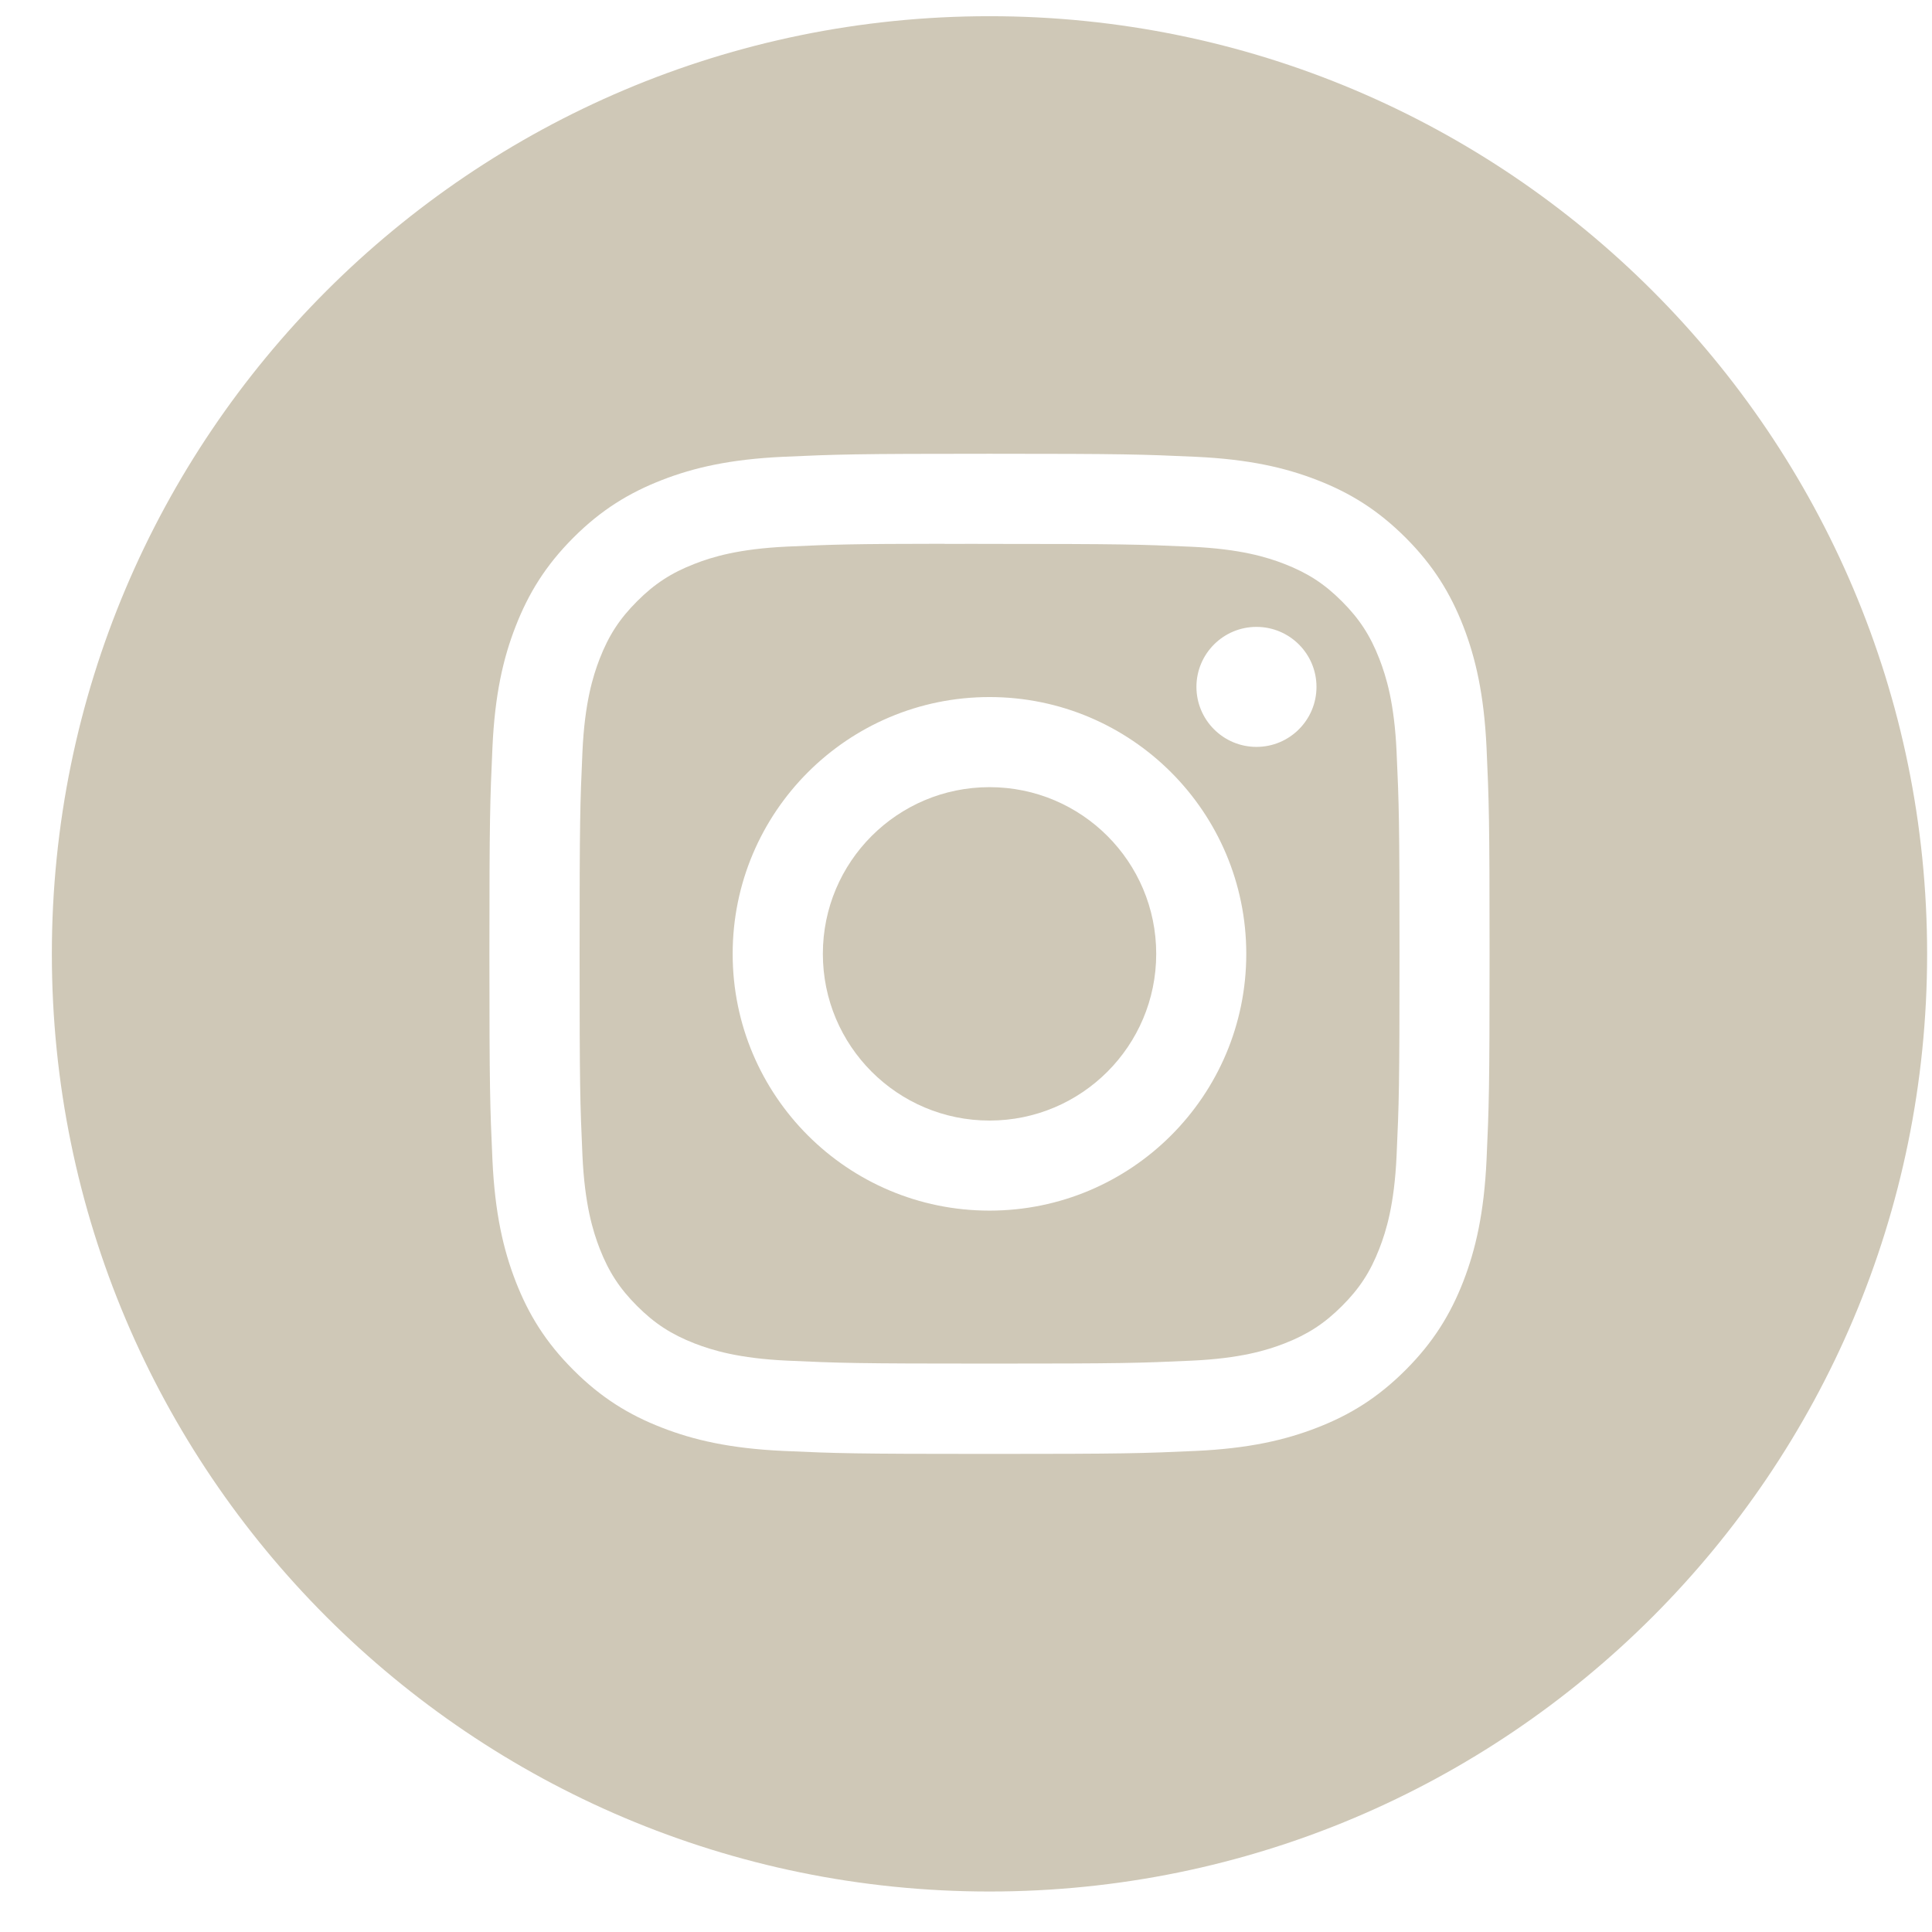
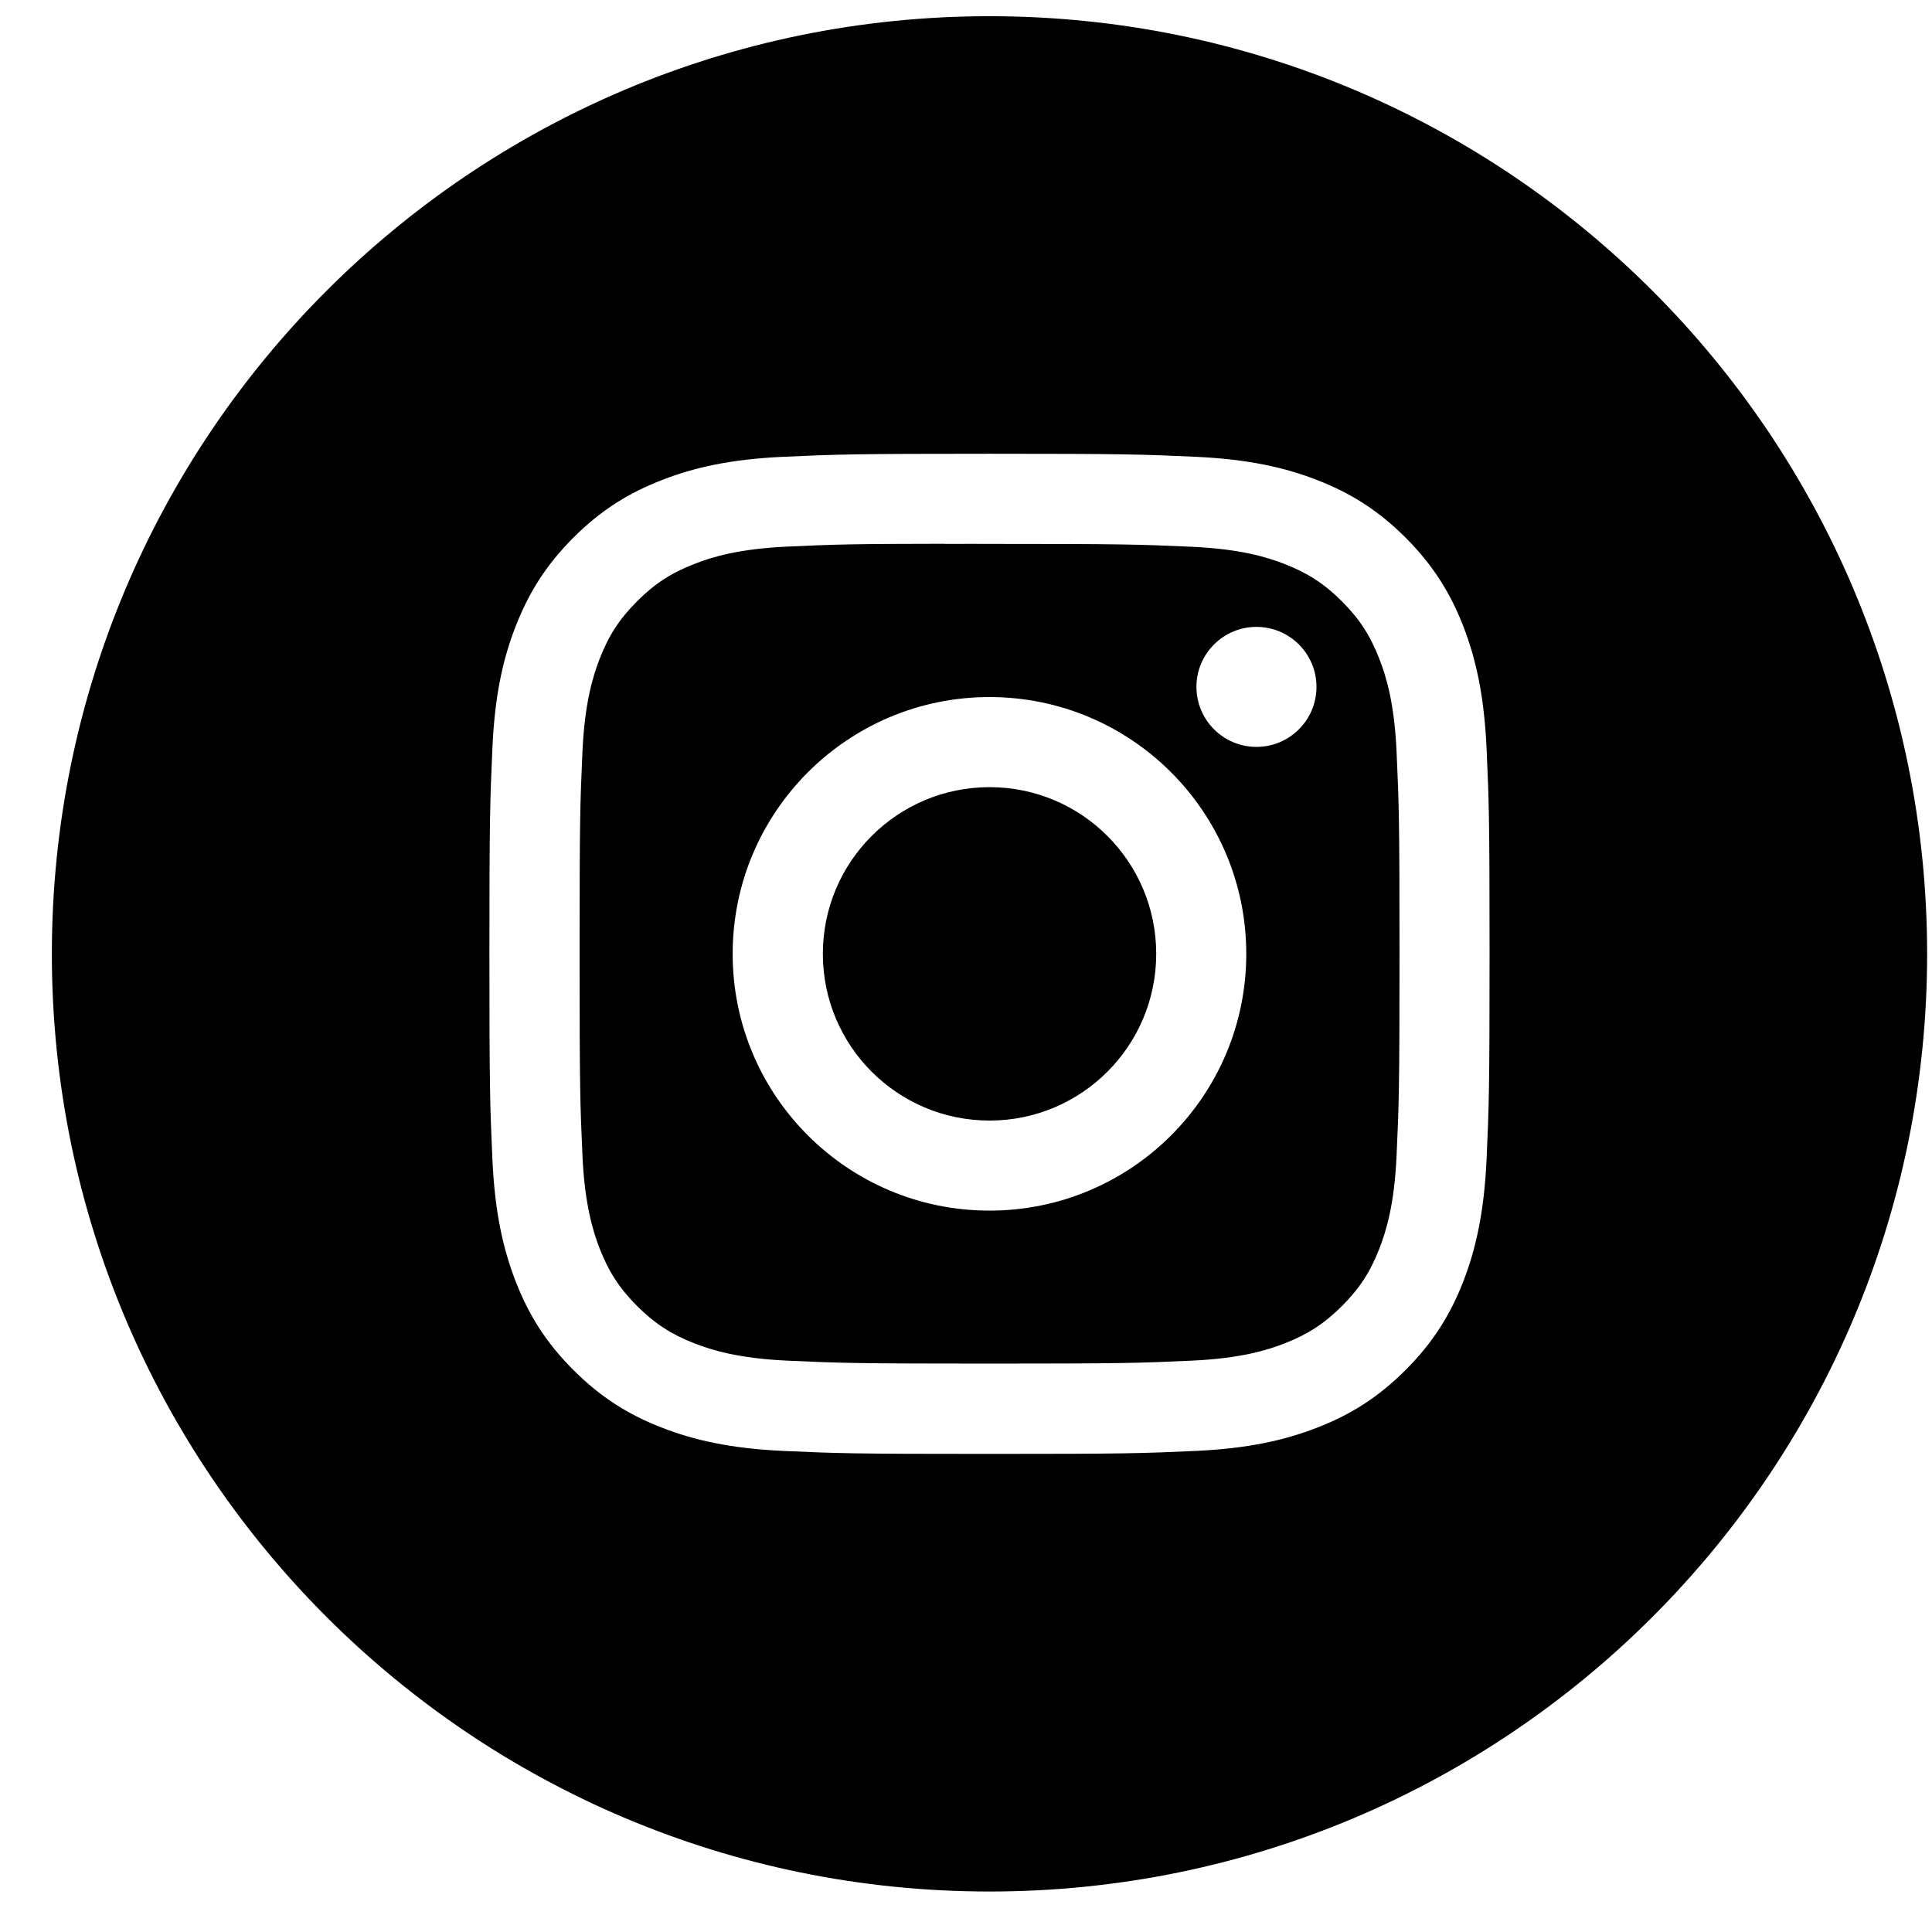
<svg xmlns="http://www.w3.org/2000/svg" width="44" height="44" viewBox="0 0 44 44" fill="none">
  <g id="Instagram">
-     <path id="Combined Shape" fill-rule="evenodd" clip-rule="evenodd" d="M22.535 0.369C10.741 0.369 1.181 9.93 1.181 21.724C1.181 33.517 10.741 43.078 22.535 43.078C34.329 43.078 43.889 33.517 43.889 21.724C43.889 9.93 34.329 0.369 22.535 0.369ZM17.84 10.403C19.055 10.348 19.443 10.334 22.536 10.334H22.533C25.627 10.334 26.014 10.348 27.228 10.403C28.441 10.459 29.269 10.65 29.995 10.932C30.745 11.223 31.378 11.612 32.012 12.245C32.645 12.879 33.034 13.514 33.326 14.263C33.606 14.987 33.798 15.815 33.855 17.027C33.91 18.242 33.924 18.63 33.924 21.723C33.924 24.816 33.91 25.204 33.855 26.419C33.798 27.631 33.606 28.458 33.326 29.183C33.034 29.932 32.645 30.567 32.012 31.2C31.379 31.834 30.744 32.224 29.996 32.514C29.271 32.796 28.442 32.988 27.23 33.044C26.015 33.099 25.628 33.112 22.535 33.112C19.442 33.112 19.054 33.099 17.839 33.044C16.627 32.988 15.799 32.796 15.075 32.514C14.326 32.224 13.691 31.834 13.058 31.2C12.424 30.567 12.035 29.932 11.744 29.183C11.463 28.458 11.271 27.631 11.215 26.418C11.16 25.203 11.146 24.816 11.146 21.723C11.146 18.63 11.16 18.242 11.215 17.027C11.269 15.815 11.461 14.987 11.744 14.263C12.036 13.514 12.425 12.879 13.058 12.245C13.691 11.612 14.327 11.223 15.076 10.932C15.8 10.65 16.628 10.459 17.84 10.403Z" fill="#CFC8B7" />
-     <path id="Combined Shape_2" fill-rule="evenodd" clip-rule="evenodd" d="M21.515 12.387C21.713 12.386 21.927 12.386 22.157 12.386L22.536 12.387C25.577 12.387 25.938 12.398 27.139 12.452C28.249 12.503 28.852 12.688 29.253 12.844C29.785 13.051 30.164 13.297 30.562 13.696C30.961 14.095 31.207 14.474 31.414 15.006C31.57 15.407 31.756 16.01 31.806 17.12C31.861 18.321 31.873 18.681 31.873 21.721C31.873 24.76 31.861 25.121 31.806 26.322C31.756 27.432 31.57 28.035 31.414 28.436C31.208 28.967 30.961 29.346 30.562 29.744C30.163 30.142 29.785 30.389 29.253 30.596C28.852 30.752 28.249 30.937 27.139 30.988C25.938 31.043 25.577 31.055 22.536 31.055C19.495 31.055 19.135 31.043 17.934 30.988C16.824 30.937 16.221 30.751 15.819 30.596C15.288 30.389 14.908 30.142 14.51 29.744C14.111 29.345 13.864 28.966 13.657 28.435C13.502 28.034 13.316 27.431 13.265 26.32C13.211 25.12 13.2 24.759 13.2 21.718C13.2 18.677 13.211 18.318 13.265 17.117C13.316 16.007 13.502 15.404 13.657 15.003C13.864 14.471 14.111 14.091 14.51 13.693C14.908 13.294 15.288 13.047 15.819 12.841C16.221 12.684 16.824 12.499 17.934 12.448C18.985 12.4 19.392 12.386 21.515 12.384V12.387ZM28.615 14.277C27.861 14.277 27.248 14.889 27.248 15.643C27.248 16.398 27.861 17.01 28.615 17.01C29.37 17.01 29.982 16.398 29.982 15.643C29.982 14.889 29.37 14.277 28.615 14.277V14.277ZM16.686 21.724C16.686 18.494 19.305 15.875 22.535 15.875C25.765 15.875 28.383 18.494 28.383 21.724C28.383 24.954 25.765 27.571 22.535 27.571C19.305 27.571 16.686 24.954 16.686 21.724Z" fill="#CFC8B7" />
-     <path id="Shape" fill-rule="evenodd" clip-rule="evenodd" d="M22.536 17.927C24.633 17.927 26.332 19.626 26.332 21.723C26.332 23.82 24.633 25.52 22.536 25.52C20.439 25.52 18.74 23.82 18.74 21.723C18.74 19.626 20.439 17.927 22.536 17.927V17.927Z" fill="#CFC8B7" />
+     <path id="Combined Shape" fill-rule="evenodd" clip-rule="evenodd" d="M22.535 0.369C10.741 0.369 1.181 9.93 1.181 21.724C1.181 33.517 10.741 43.078 22.535 43.078C34.329 43.078 43.889 33.517 43.889 21.724C43.889 9.93 34.329 0.369 22.535 0.369ZM17.84 10.403C19.055 10.348 19.443 10.334 22.536 10.334H22.533C25.627 10.334 26.014 10.348 27.228 10.403C28.441 10.459 29.269 10.65 29.995 10.932C30.745 11.223 31.378 11.612 32.012 12.245C32.645 12.879 33.034 13.514 33.326 14.263C33.606 14.987 33.798 15.815 33.855 17.027C33.91 18.242 33.924 18.63 33.924 21.723C33.924 24.816 33.91 25.204 33.855 26.419C33.798 27.631 33.606 28.458 33.326 29.183C33.034 29.932 32.645 30.567 32.012 31.2C31.379 31.834 30.744 32.224 29.996 32.514C29.271 32.796 28.442 32.988 27.23 33.044C26.015 33.099 25.628 33.112 22.535 33.112C19.442 33.112 19.054 33.099 17.839 33.044C16.627 32.988 15.799 32.796 15.075 32.514C14.326 32.224 13.691 31.834 13.058 31.2C12.424 30.567 12.035 29.932 11.744 29.183C11.463 28.458 11.271 27.631 11.215 26.418C11.16 25.203 11.146 24.816 11.146 21.723C11.146 18.63 11.16 18.242 11.215 17.027C11.269 15.815 11.461 14.987 11.744 14.263C12.036 13.514 12.425 12.879 13.058 12.245C13.691 11.612 14.327 11.223 15.076 10.932C15.8 10.65 16.628 10.459 17.84 10.403Z" fill="currentColor" />
+     <path id="Combined Shape_2" fill-rule="evenodd" clip-rule="evenodd" d="M21.515 12.387C21.713 12.386 21.927 12.386 22.157 12.386L22.536 12.387C25.577 12.387 25.938 12.398 27.139 12.452C28.249 12.503 28.852 12.688 29.253 12.844C29.785 13.051 30.164 13.297 30.562 13.696C30.961 14.095 31.207 14.474 31.414 15.006C31.57 15.407 31.756 16.01 31.806 17.12C31.861 18.321 31.873 18.681 31.873 21.721C31.873 24.76 31.861 25.121 31.806 26.322C31.756 27.432 31.57 28.035 31.414 28.436C31.208 28.967 30.961 29.346 30.562 29.744C30.163 30.142 29.785 30.389 29.253 30.596C28.852 30.752 28.249 30.937 27.139 30.988C25.938 31.043 25.577 31.055 22.536 31.055C19.495 31.055 19.135 31.043 17.934 30.988C16.824 30.937 16.221 30.751 15.819 30.596C15.288 30.389 14.908 30.142 14.51 29.744C14.111 29.345 13.864 28.966 13.657 28.435C13.502 28.034 13.316 27.431 13.265 26.32C13.211 25.12 13.2 24.759 13.2 21.718C13.2 18.677 13.211 18.318 13.265 17.117C13.316 16.007 13.502 15.404 13.657 15.003C13.864 14.471 14.111 14.091 14.51 13.693C14.908 13.294 15.288 13.047 15.819 12.841C16.221 12.684 16.824 12.499 17.934 12.448C18.985 12.4 19.392 12.386 21.515 12.384V12.387ZM28.615 14.277C27.861 14.277 27.248 14.889 27.248 15.643C27.248 16.398 27.861 17.01 28.615 17.01C29.37 17.01 29.982 16.398 29.982 15.643C29.982 14.889 29.37 14.277 28.615 14.277V14.277ZM16.686 21.724C16.686 18.494 19.305 15.875 22.535 15.875C25.765 15.875 28.383 18.494 28.383 21.724C28.383 24.954 25.765 27.571 22.535 27.571C19.305 27.571 16.686 24.954 16.686 21.724Z" fill="currentColor" />
+     <path id="Shape" fill-rule="evenodd" clip-rule="evenodd" d="M22.536 17.927C24.633 17.927 26.332 19.626 26.332 21.723C26.332 23.82 24.633 25.52 22.536 25.52C20.439 25.52 18.74 23.82 18.74 21.723C18.74 19.626 20.439 17.927 22.536 17.927V17.927Z" fill="currentColor" />
  </g>
</svg>
